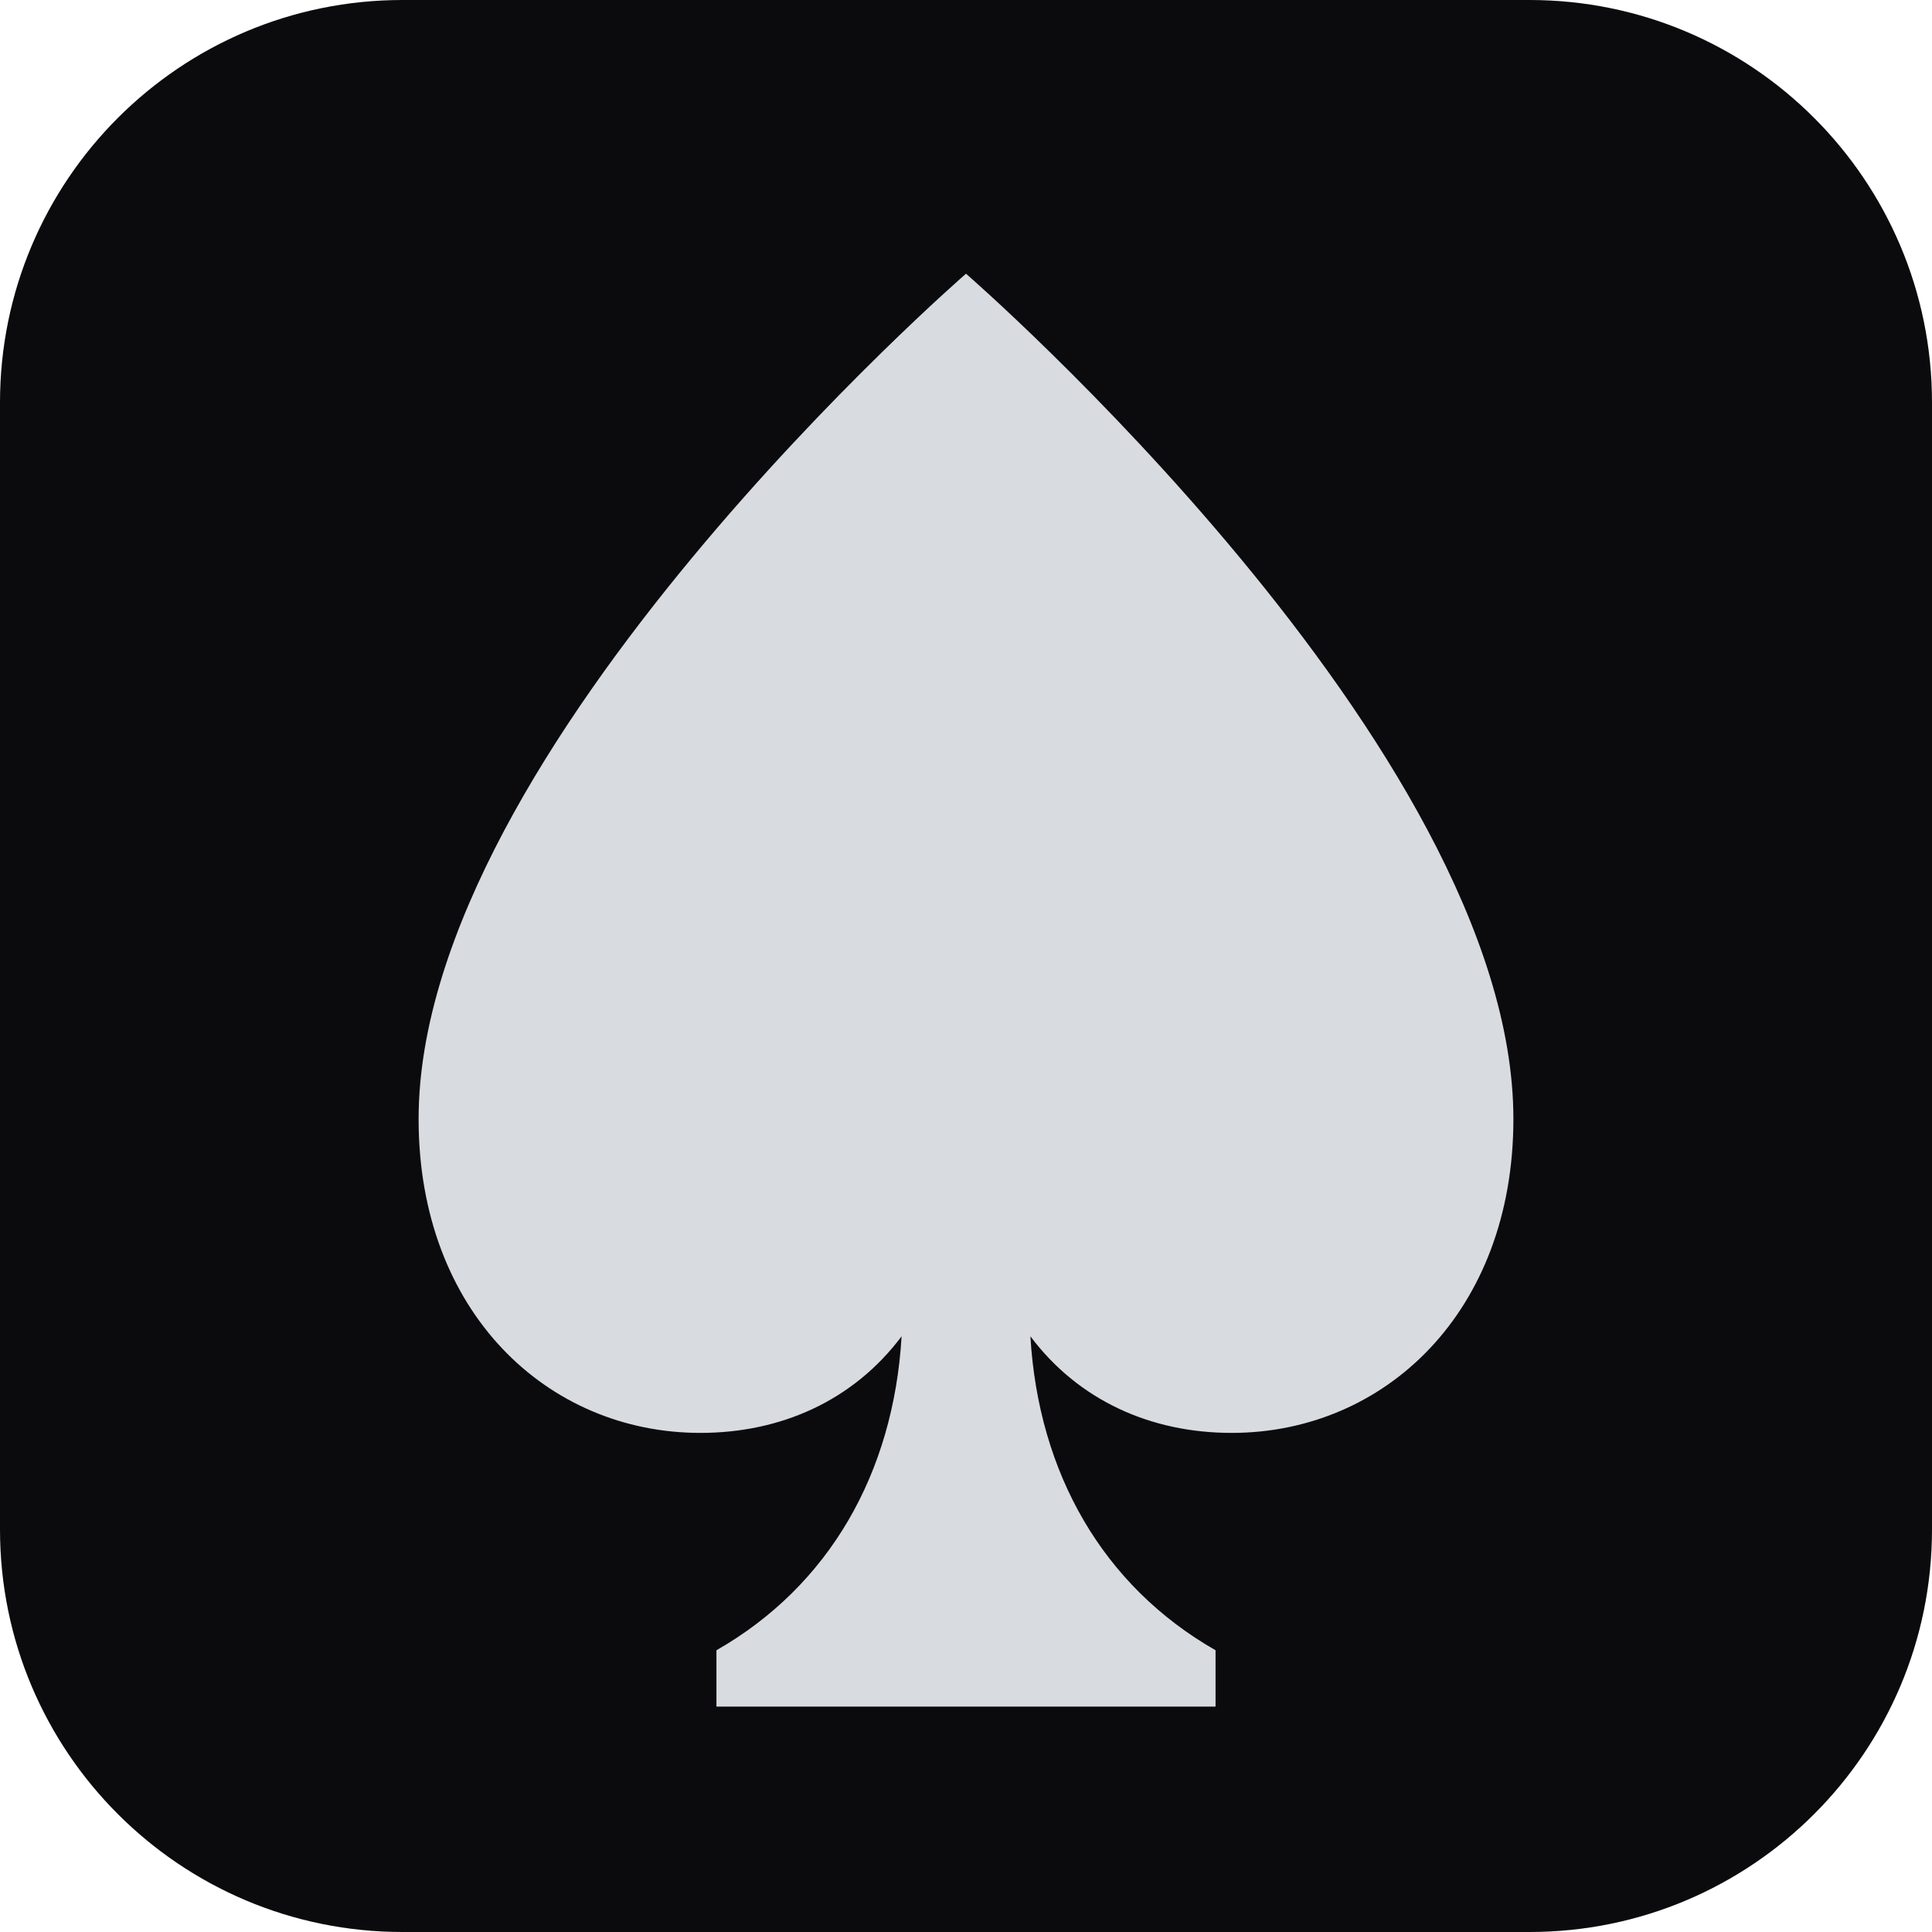
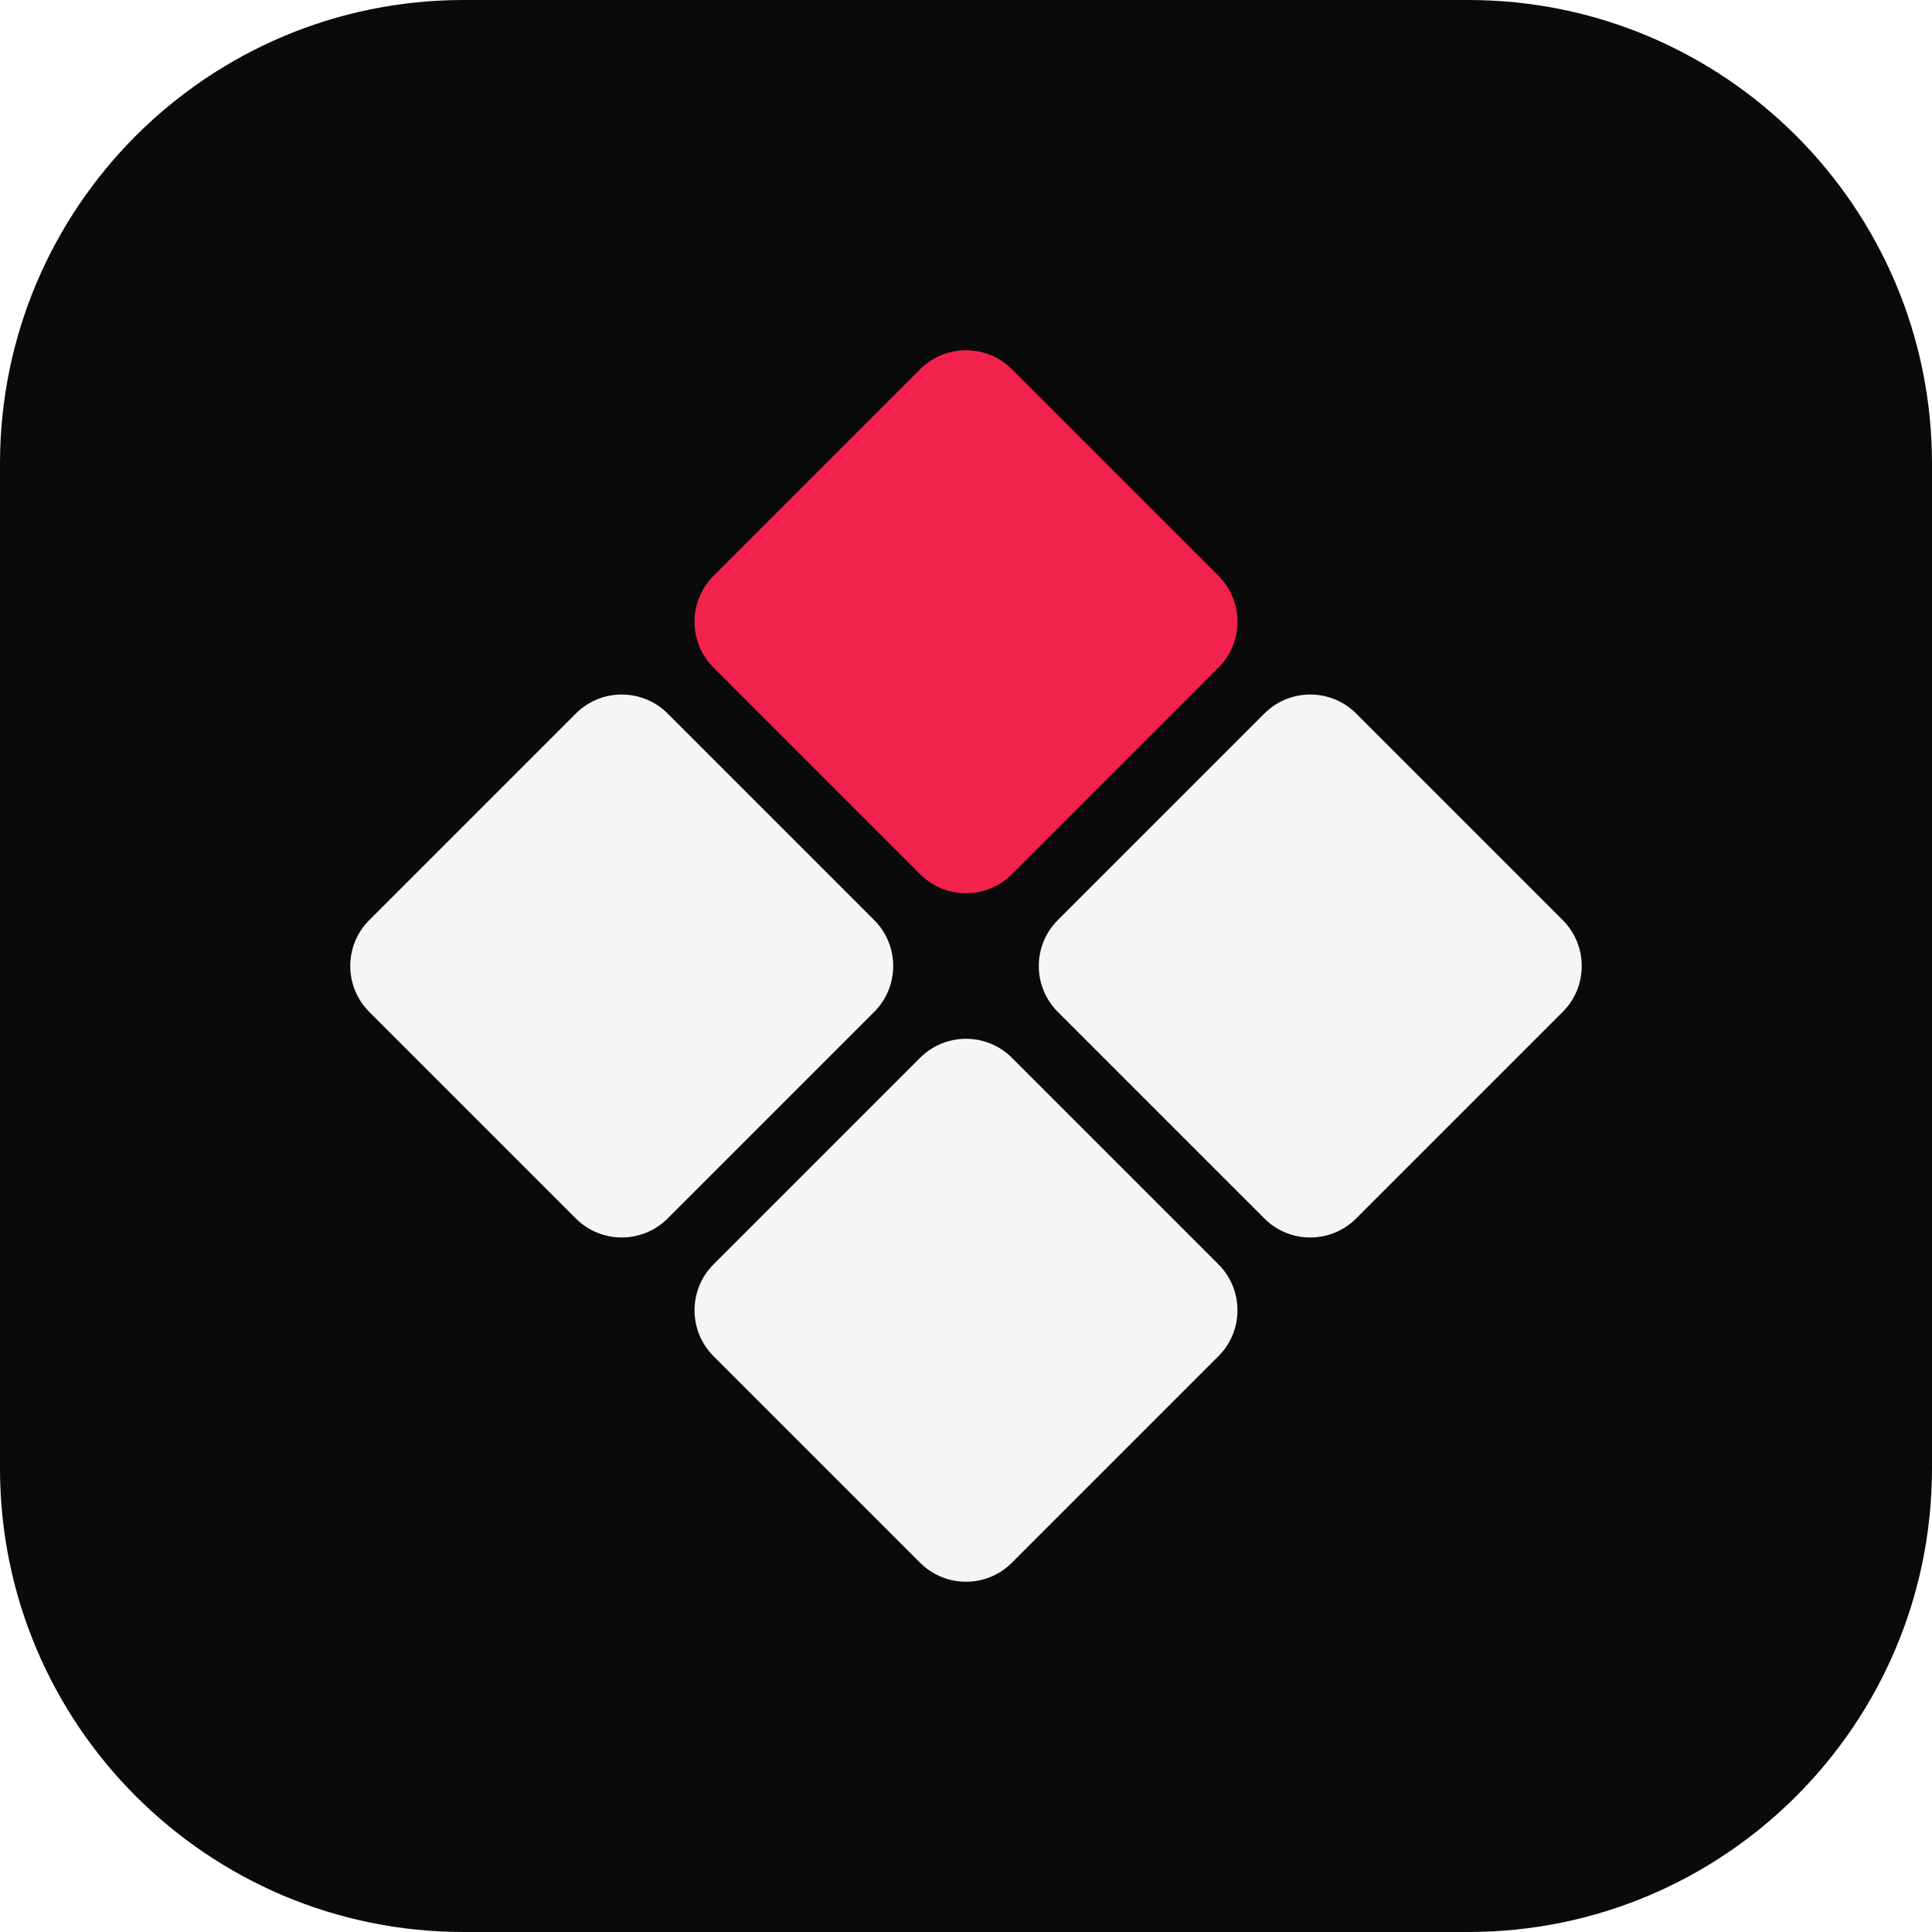
- <svg xmlns="http://www.w3.org/2000/svg" viewBox="0 0 24 24">
-   <rect width="24" height="24" rx="5" fill="#0B0B0D" />
-   <path d="M12 3.4C12 3.4 5.2 9.3 5.2 13.9c0 2.4 1.6 3.9 3.5 3.9 1 0 1.9-.4 2.5-1.2-.1 1.7-.9 3.1-2.3 3.9v.7h6.2v-.7c-1.4-.8-2.2-2.2-2.3-3.9.6.8 1.5 1.2 2.5 1.2 1.9 0 3.5-1.5 3.5-3.9C18.8 9.3 12 3.4 12 3.4Z" fill="#D8DBE0" />
+ <svg xmlns="http://www.w3.org/2000/svg" viewBox="0 0 100 100">
+   <rect width="100" height="100" rx="24" fill="#0a0a0a" />
+   <g transform="rotate(45 50 50)">
+     <g transform="translate(50 50) scale(0.84) translate(-50 -50)">
+       <rect x="22" y="22" width="26" height="26" rx="4" fill="#f2224d" />
+       <rect x="52" y="22" width="26" height="26" rx="4" fill="#f5f5f3" />
+       <rect x="22" y="52" width="26" height="26" rx="4" fill="#f5f5f3" />
+       <rect x="52" y="52" width="26" height="26" rx="4" fill="#f5f5f3" />
+     </g>
+   </g>
</svg>
